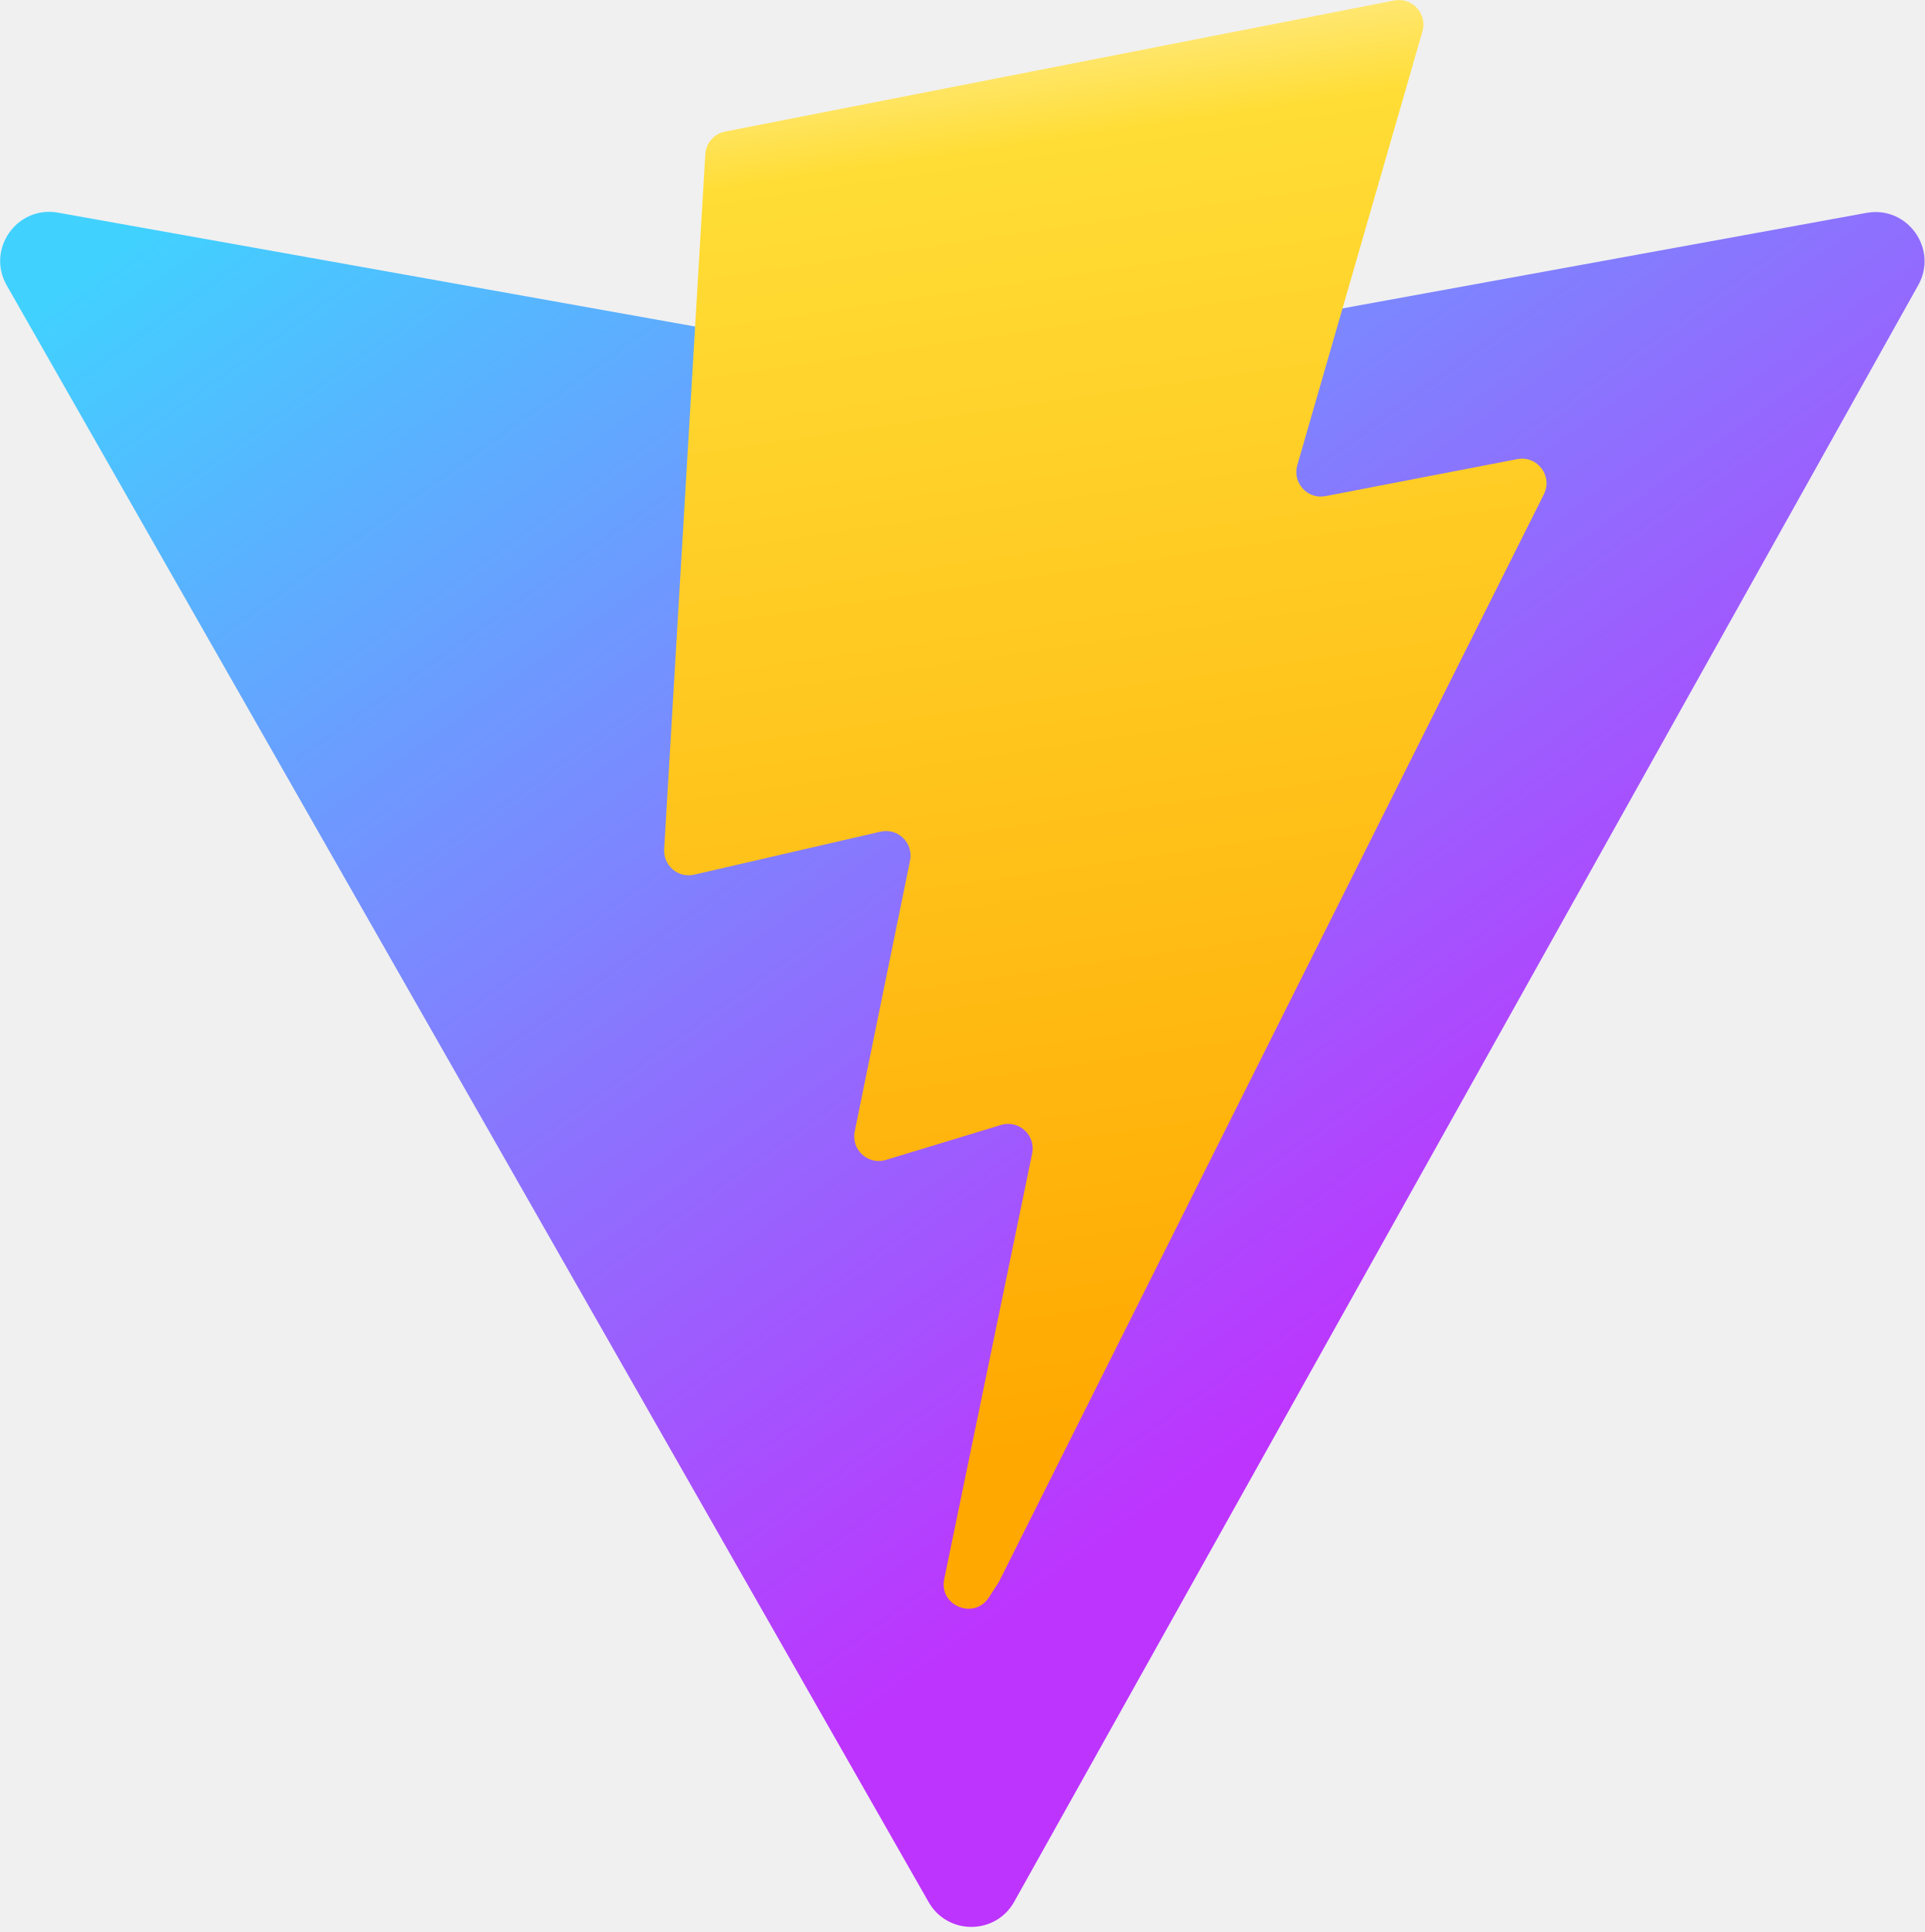
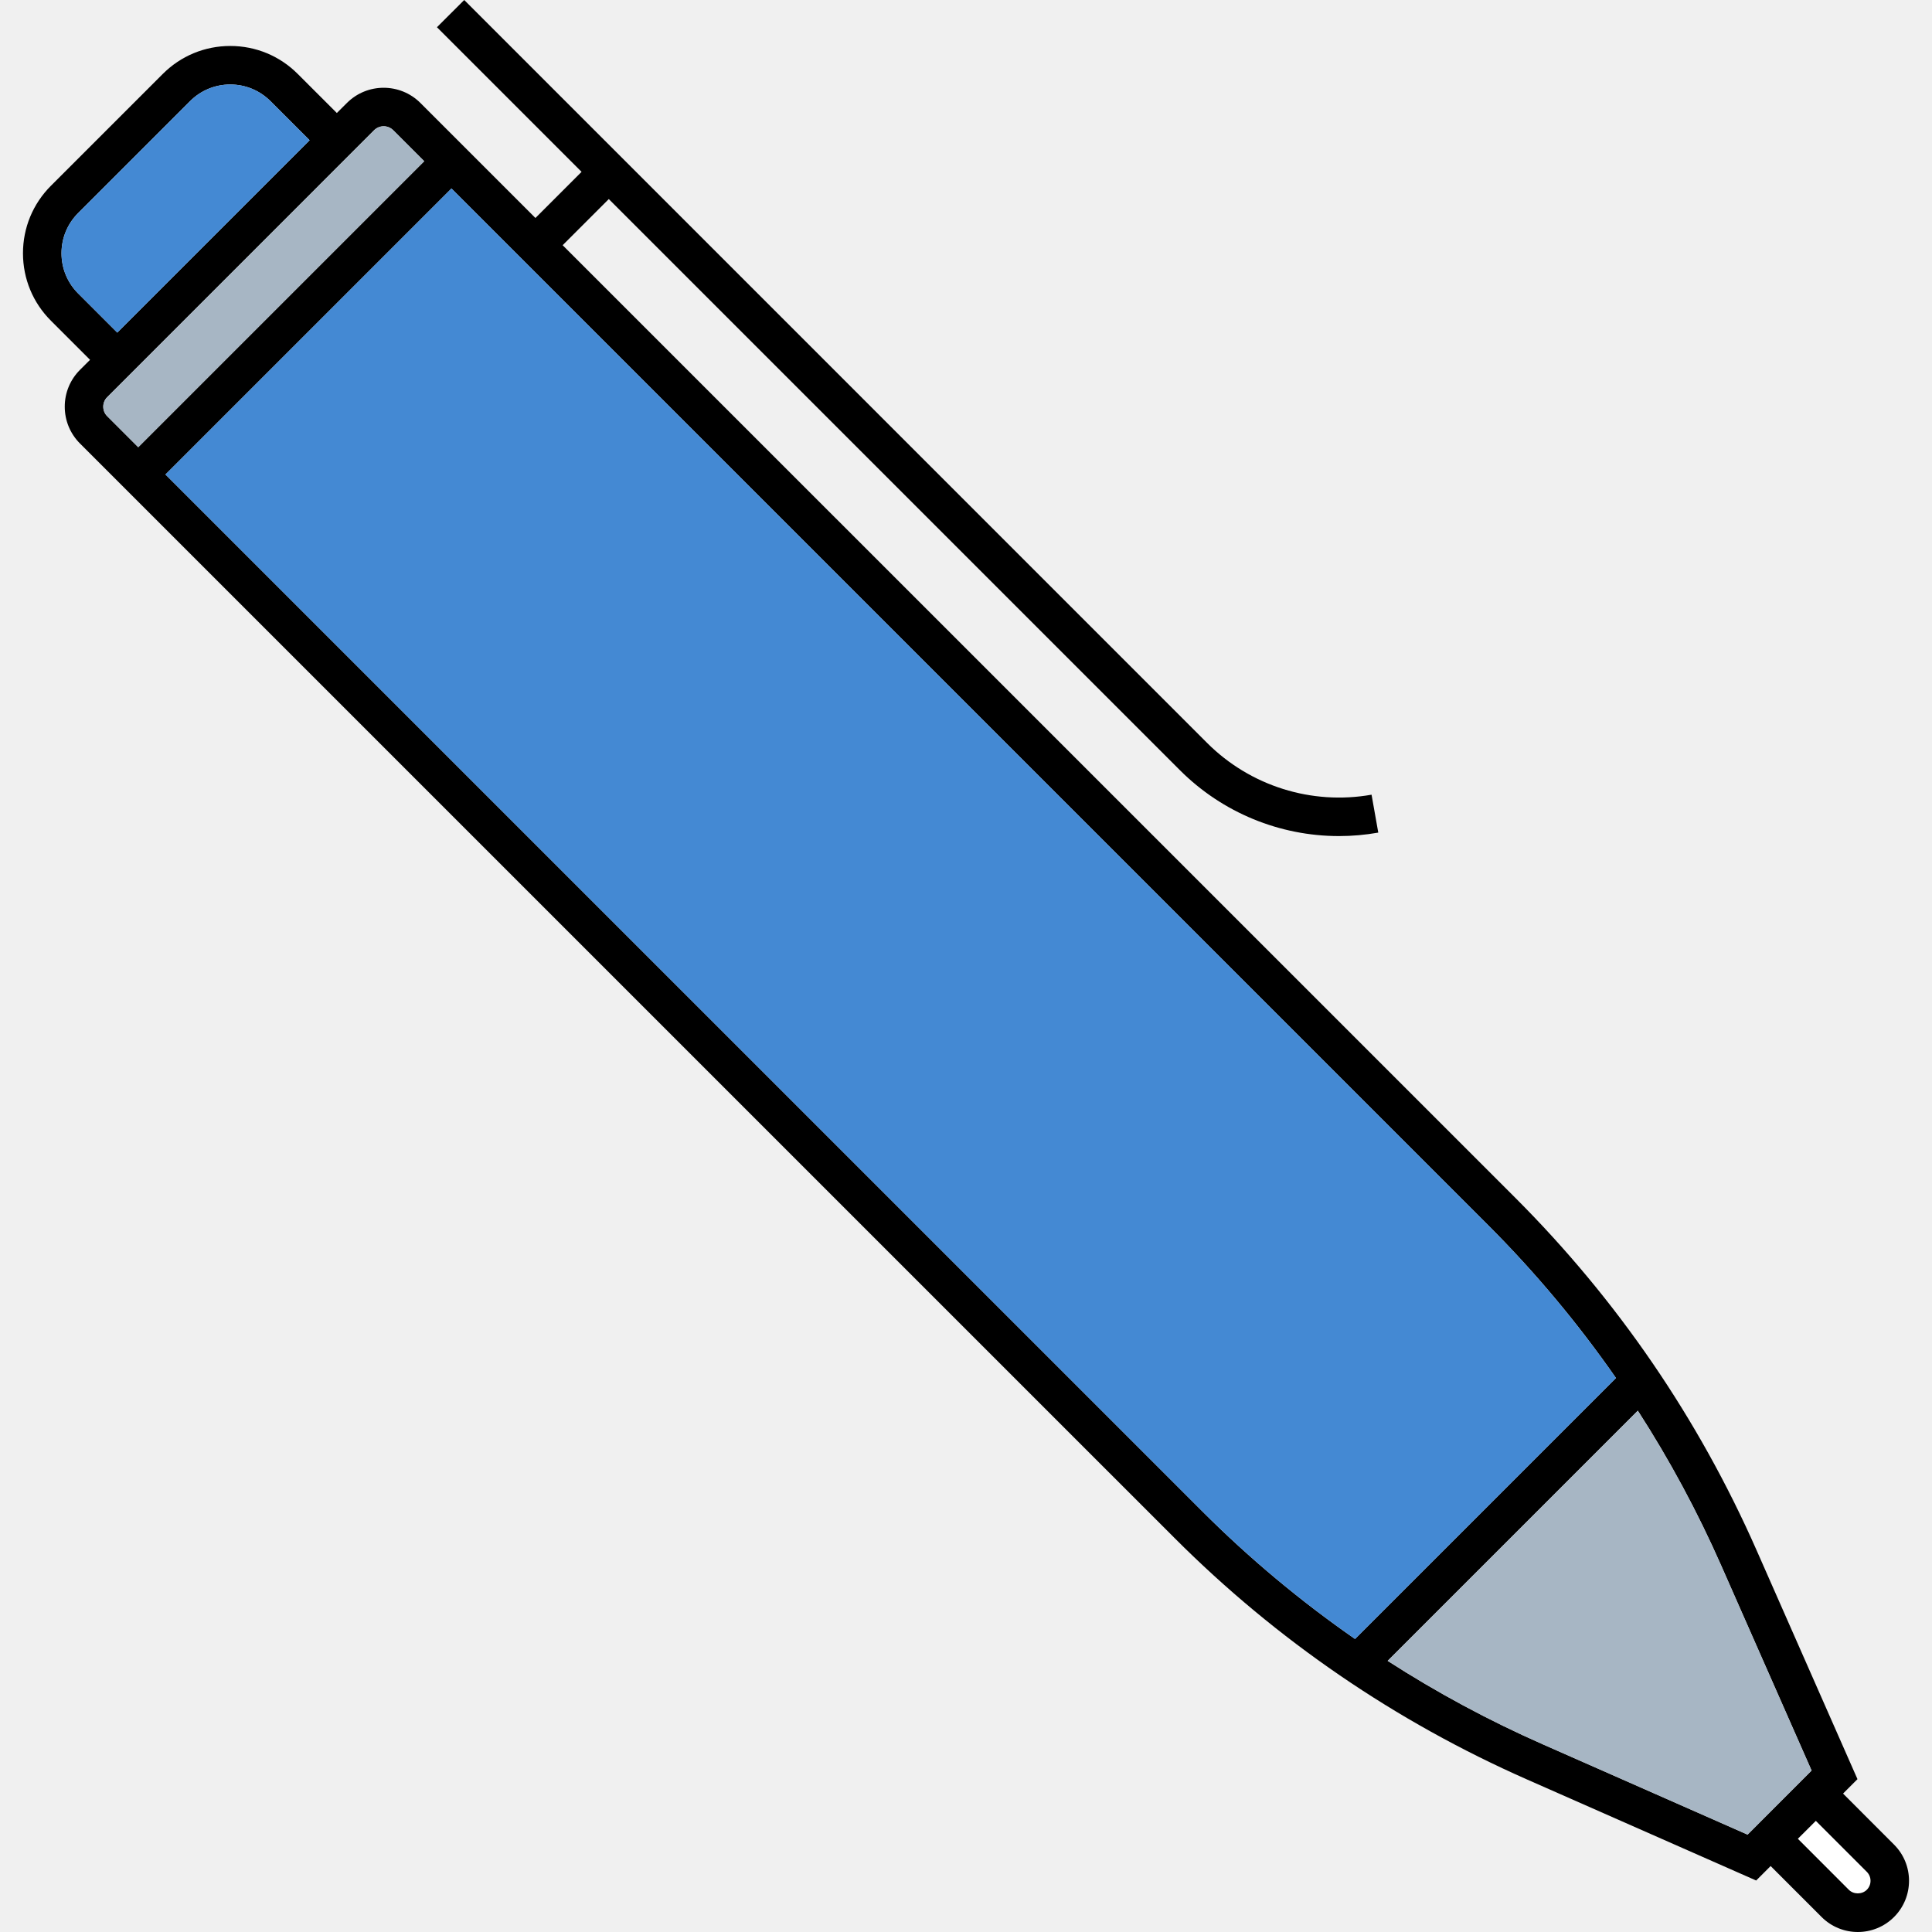
- <svg xmlns="http://www.w3.org/2000/svg" aria-hidden="true" role="img" class="iconify iconify--logos" width="31.88" height="32" preserveAspectRatio="xMidYMid meet" viewBox="0 0 256 257">
-   <defs>
-     <linearGradient id="IconifyId1813088fe1fbc01fb466" x1="-.828%" x2="57.636%" y1="7.652%" y2="78.411%">
-       <stop offset="0%" stop-color="#41D1FF" />
-       <stop offset="100%" stop-color="#BD34FE" />
-     </linearGradient>
-     <linearGradient id="IconifyId1813088fe1fbc01fb467" x1="43.376%" x2="50.316%" y1="2.242%" y2="89.03%">
-       <stop offset="0%" stop-color="#FFEA83" />
-       <stop offset="8.333%" stop-color="#FFDD35" />
-       <stop offset="100%" stop-color="#FFA800" />
-     </linearGradient>
-   </defs>
-   <path fill="url(#IconifyId1813088fe1fbc01fb466)" d="M255.153 37.938L134.897 252.976c-2.483 4.44-8.862 4.466-11.382.048L.875 37.958c-2.746-4.814 1.371-10.646 6.827-9.67l120.385 21.517a6.537 6.537 0 0 0 2.322-.004l117.867-21.483c5.438-.991 9.574 4.796 6.877 9.62Z" />
-   <path fill="url(#IconifyId1813088fe1fbc01fb467)" d="M185.432.063L96.44 17.501a3.268 3.268 0 0 0-2.634 3.014l-5.474 92.456a3.268 3.268 0 0 0 3.997 3.378l24.777-5.718c2.318-.535 4.413 1.507 3.936 3.838l-7.361 36.047c-.495 2.426 1.782 4.5 4.151 3.78l15.304-4.649c2.372-.72 4.652 1.36 4.15 3.788l-11.698 56.621c-.732 3.542 3.979 5.473 5.943 2.437l1.313-2.028l72.516-144.72c1.215-2.423-.88-5.186-3.54-4.672l-25.505 4.922c-2.396.462-4.435-1.77-3.759-4.114l16.646-57.705c.677-2.35-1.37-4.583-3.769-4.113Z" />
+ <svg xmlns="http://www.w3.org/2000/svg" height="800px" width="800px" version="1.1" id="Capa_1" viewBox="0 0 451.39 451.39" xml:space="preserve">
+   <g>
+     <g id="XMLID_28_">
+       <g>
+         <path style="fill:#FFFFFF;" d="M437.029,439.43c0,0.79-0.31,1.54-0.87,2.1c-1.12,1.11-3.08,1.12-4.2,0l-11.91-11.92l4.2-4.19     l11.91,11.91C436.719,437.89,437.029,438.64,437.029,439.43z" />
+         <path d="M18.269,68.58l9.13,9.13l44.94-44.94l-9.13-9.13c-2.51-2.51-5.86-3.9-9.41-3.9c-3.56,0-6.9,1.39-9.41,3.9l-26.12,26.12     c-2.51,2.51-3.9,5.85-3.9,9.41C14.369,62.72,15.759,66.06,18.269,68.58z M280.849,353.05c11.07,11.07,23.02,21.04,35.74,29.88     l60.97-60.97c-8.85-12.72-18.82-24.66-29.89-35.73L105.479,44.04l-66.82,66.82L280.849,353.05z M324.209,388.04     c11.5,7.4,23.59,13.92,36.23,19.49l47.86,21.11l14.96-14.97l-21.1-47.85c-5.57-12.64-12.09-24.74-19.5-36.23L324.209,388.04z      M431.959,441.53c1.12,1.12,3.08,1.11,4.2,0c0.56-0.56,0.87-1.31,0.87-2.1c0-0.79-0.31-1.54-0.87-2.1l-11.91-11.91l-4.2,4.19     L431.959,441.53z M442.519,430.97c4.67,4.66,4.67,12.25,0,16.92c-2.33,2.33-5.4,3.5-8.46,3.5s-6.13-1.17-8.46-3.5l-11.91-11.91     l-3.38,3.38l-53.5-23.59c-30.81-13.59-58.51-32.55-82.32-56.36l-255.81-255.8c-2.29-2.3-3.55-5.35-3.55-8.6     c0-3.24,1.26-6.29,3.55-8.59l2.36-2.35l-9.13-9.13c-4.22-4.21-6.54-9.81-6.54-15.77s2.32-11.56,6.54-15.78l26.12-26.11     c4.21-4.22,9.81-6.54,15.77-6.54s11.56,2.32,15.77,6.54l9.13,9.12l2.35-2.34c4.73-4.74,12.44-4.74,17.18,0l26.87,26.87     l10.78-10.78l-33.79-33.79l6.37-6.36l173.59,173.6c10.05,10.04,24.41,14.56,38.4,12.07l1.57,8.86c-3.05,0.54-6.13,0.81-9.18,0.81     c-13.81,0-27.22-5.45-37.15-15.38L142.239,46.51l-10.78,10.78l222.58,222.57c23.81,23.82,42.77,51.51,56.36,82.32l23.58,53.5     l-3.37,3.37L442.519,430.97z M32.299,104.49l66.82-66.82l-7.25-7.25c-0.62-0.61-1.42-0.92-2.23-0.92c-0.81,0-1.61,0.31-2.23,0.92     l-62.36,62.37c-0.6,0.59-0.92,1.38-0.92,2.22c0,0.85,0.32,1.64,0.92,2.23L32.299,104.49z" />
+         <path style="fill:#A7B6C4;" d="M382.659,329.59c7.41,11.49,13.93,23.59,19.5,36.23l21.1,47.85l-14.96,14.97l-47.86-21.11     c-12.64-5.57-24.73-12.09-36.23-19.49L382.659,329.59z" />
+         <path style="fill:#4489D3;" d="M347.669,286.23c11.07,11.07,21.04,23.01,29.89,35.73l-60.97,60.97     c-12.72-8.84-24.67-18.81-35.74-29.88L38.659,110.86l66.82-66.82L347.669,286.23z" />
+         <path style="fill:#A7B6C4;" d="M89.639,29.5c0.81,0,1.61,0.31,2.23,0.92l7.25,7.25l-66.82,66.82l-7.25-7.25     c-0.6-0.59-0.92-1.38-0.92-2.23c0-0.84,0.32-1.63,0.92-2.22l62.36-62.37C88.029,29.81,88.829,29.5,89.639,29.5z" />
+         <path style="fill:#4489D3;" d="M44.389,23.64c2.51-2.51,5.85-3.9,9.41-3.9c3.55,0,6.9,1.39,9.41,3.9l9.13,9.13l-44.94,44.94     l-9.13-9.13c-2.51-2.52-3.9-5.86-3.9-9.41c0-3.56,1.39-6.9,3.9-9.41L44.389,23.64z" />
+       </g>
+     </g>
+   </g>
</svg>
